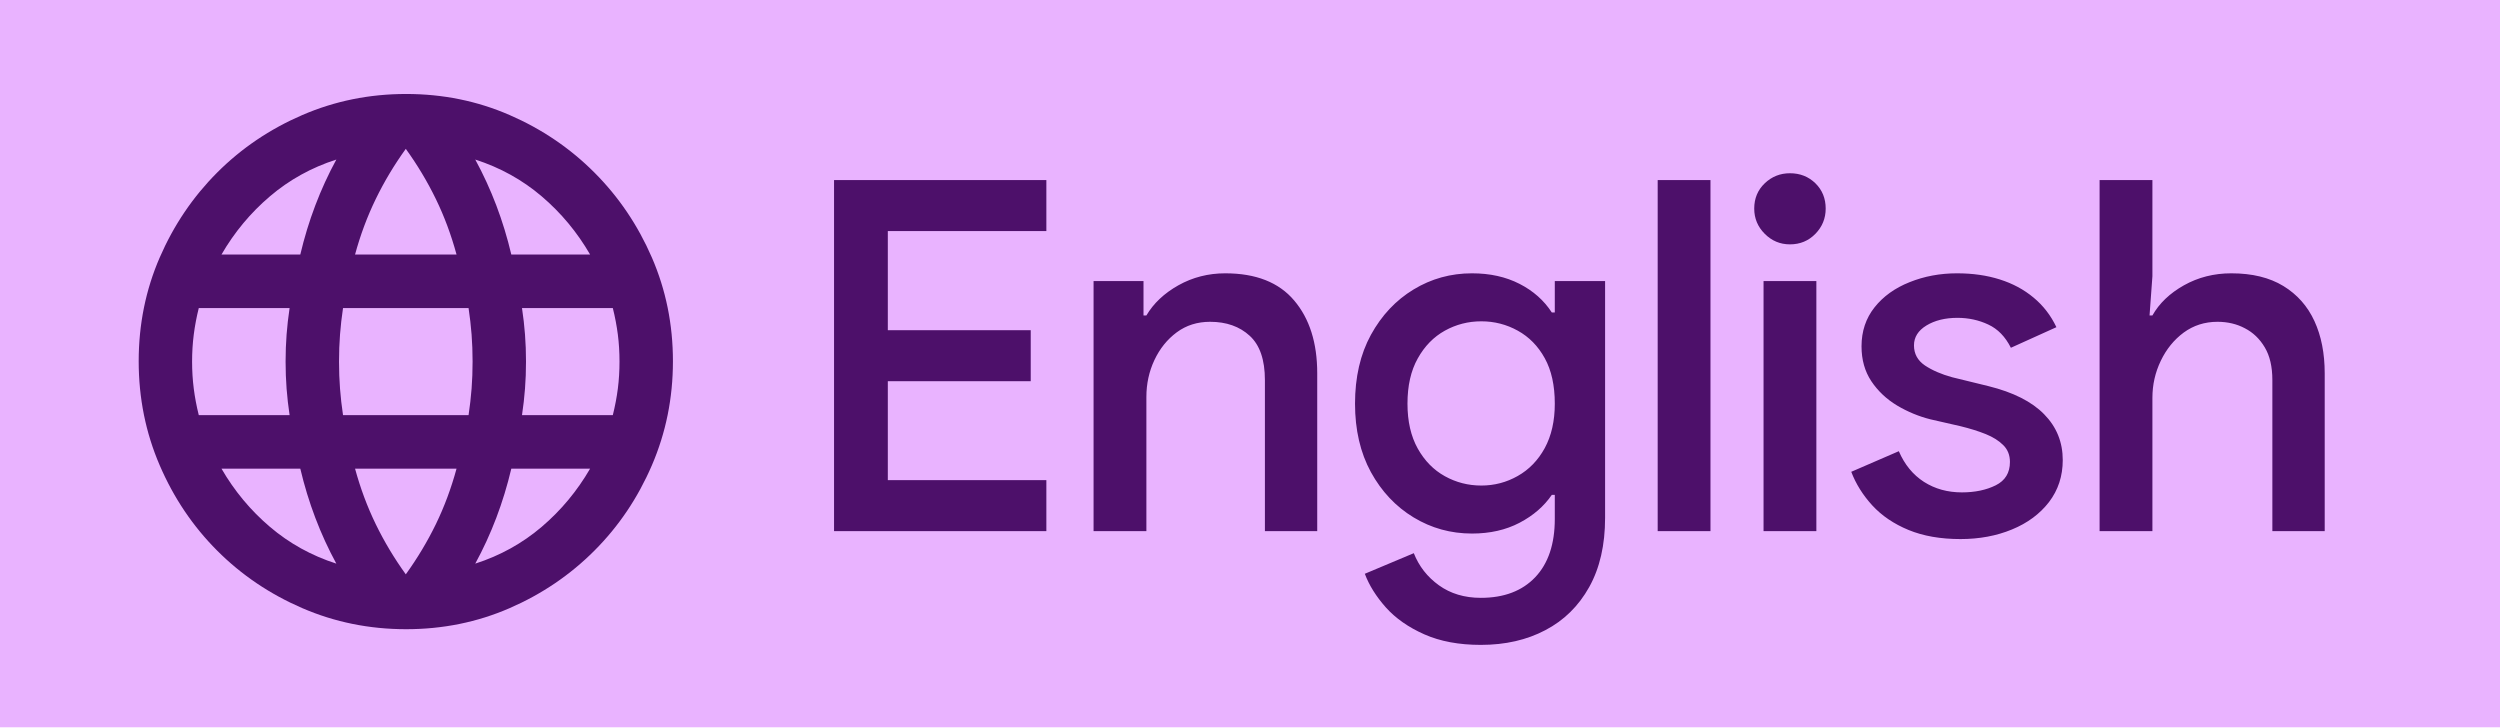
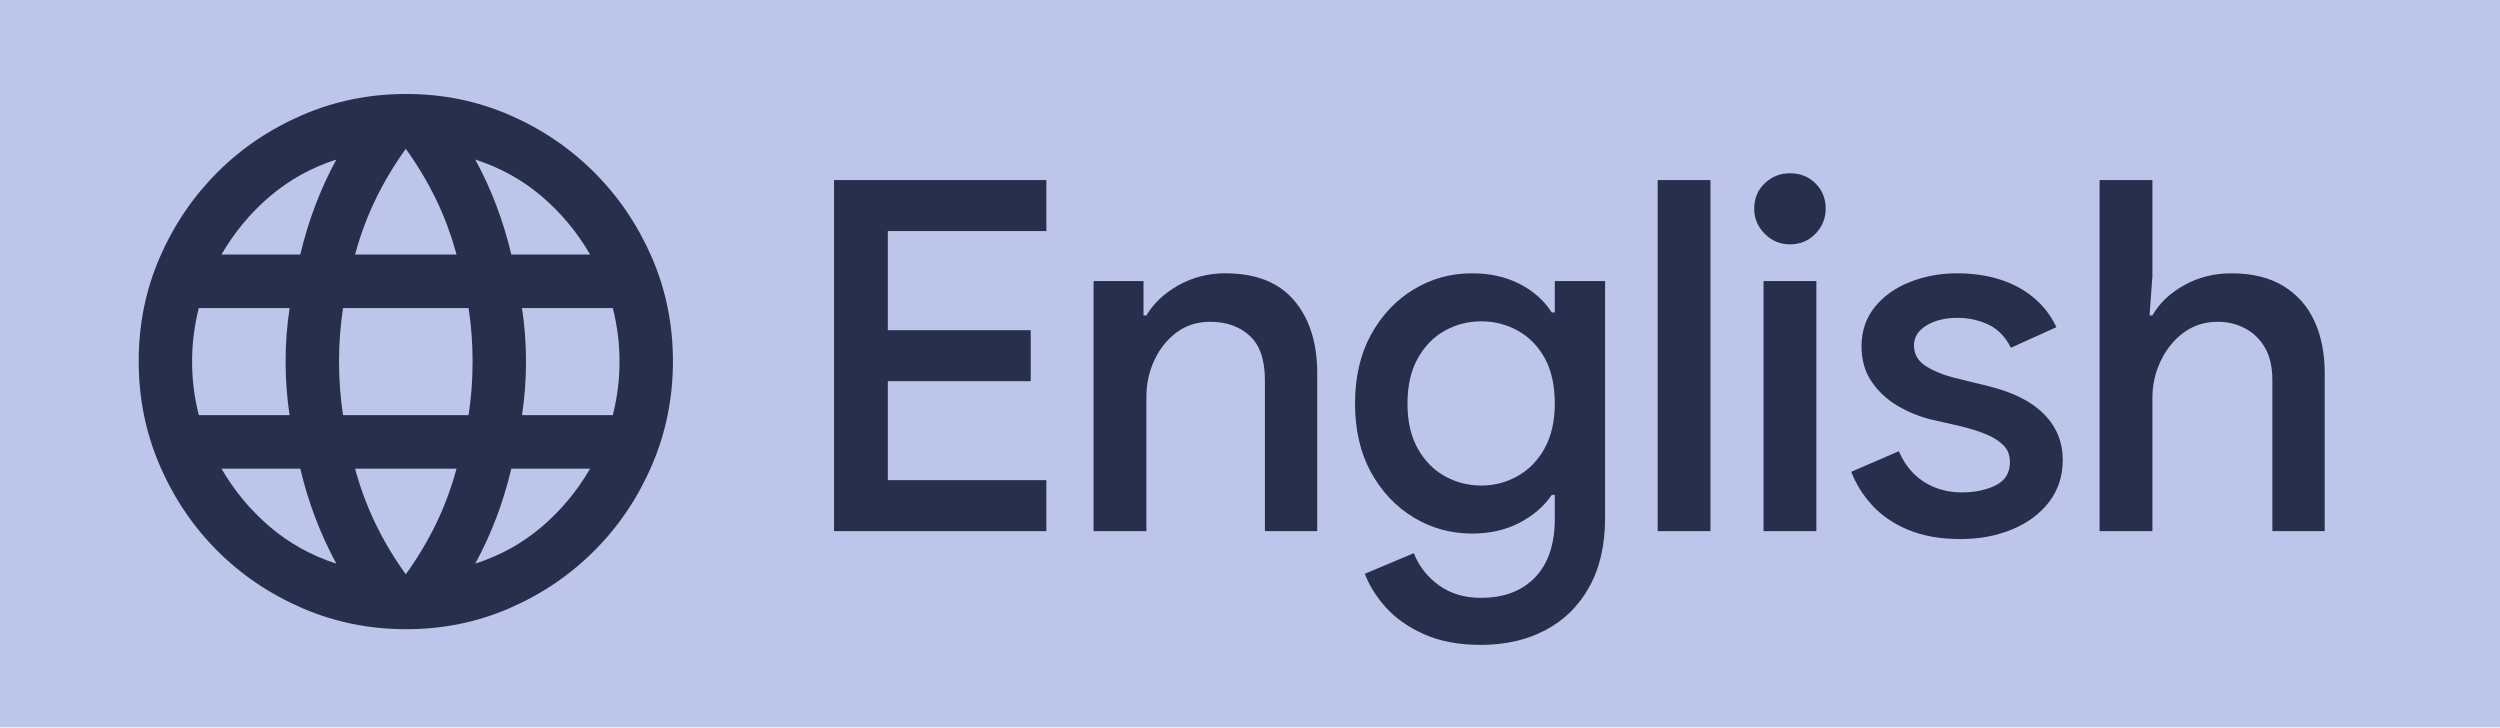
<svg xmlns="http://www.w3.org/2000/svg" viewBox="0 0 110 32" width="110" height="32" fill="none">
-   <rect id="badge_en 1" width="110" height="32" x="0" y="0" />
-   <rect id="badge_en" width="110" height="32" x="0" y="0" fill="rgb(233,179,255)" />
-   <path id="Вектор " d="M36.698 23.371L36.698 7.923L46.04 7.923L46.04 10.167L39.064 10.167L39.064 21.127L46.04 21.127L46.04 23.371L36.698 23.371ZM37.986 16.772L37.986 14.528L45.352 14.528L45.352 16.772L37.986 16.772ZM48.117 23.371L48.117 12.368L50.314 12.368L50.314 13.88L50.441 13.88C50.756 13.346 51.225 12.904 51.849 12.553C52.477 12.202 53.164 12.026 53.91 12.026C55.26 12.026 56.271 12.425 56.944 13.222C57.62 14.019 57.958 15.086 57.958 16.424L57.958 23.371L55.656 23.371L55.656 16.724C55.656 15.832 55.433 15.183 54.988 14.775C54.543 14.365 53.961 14.159 53.243 14.159C52.682 14.159 52.193 14.314 51.776 14.623C51.359 14.932 51.031 15.339 50.793 15.845C50.558 16.347 50.441 16.886 50.441 17.462L50.441 23.371L48.117 23.371ZM65.156 28.375C64.196 28.375 63.367 28.22 62.67 27.911C61.972 27.602 61.408 27.207 60.977 26.726C60.55 26.245 60.241 25.752 60.052 25.246L62.207 24.34C62.435 24.916 62.803 25.386 63.311 25.752C63.823 26.12 64.438 26.305 65.156 26.305C66.176 26.305 66.974 26.003 67.549 25.399C68.123 24.795 68.411 23.94 68.411 22.834L68.411 21.775L68.279 21.775C67.936 22.277 67.463 22.686 66.86 23.002C66.257 23.318 65.559 23.476 64.767 23.476C63.835 23.476 62.978 23.239 62.197 22.765C61.415 22.291 60.79 21.628 60.32 20.774C59.854 19.918 59.621 18.913 59.621 17.762C59.621 16.596 59.854 15.586 60.32 14.733C60.79 13.877 61.415 13.211 62.197 12.737C62.978 12.263 63.835 12.026 64.767 12.026C65.559 12.026 66.257 12.181 66.86 12.49C67.463 12.799 67.936 13.218 68.279 13.748L68.411 13.748L68.411 12.368L70.624 12.368L70.624 22.786C70.624 23.98 70.391 24.995 69.925 25.831C69.459 26.666 68.816 27.298 67.995 27.727C67.179 28.159 66.232 28.375 65.156 28.375ZM65.177 21.364C65.752 21.364 66.287 21.224 66.781 20.943C67.279 20.662 67.675 20.253 67.969 19.716C68.263 19.175 68.411 18.524 68.411 17.762C68.411 16.958 68.263 16.291 67.969 15.76C67.675 15.227 67.279 14.823 66.781 14.549C66.287 14.275 65.752 14.138 65.177 14.138C64.603 14.138 64.068 14.275 63.574 14.549C63.08 14.823 62.682 15.23 62.381 15.771C62.079 16.308 61.929 16.972 61.929 17.762C61.929 18.538 62.079 19.196 62.381 19.737C62.682 20.274 63.08 20.68 63.574 20.953C64.068 21.227 64.603 21.364 65.177 21.364ZM72.938 23.371L72.938 7.923L75.261 7.923L75.261 23.371L72.938 23.371ZM77.596 23.371L77.596 12.368L79.92 12.368L79.92 23.371L77.596 23.371ZM78.758 10.752C78.327 10.752 77.957 10.597 77.649 10.288C77.34 9.979 77.186 9.609 77.186 9.177C77.186 8.731 77.34 8.36 77.649 8.065C77.957 7.771 78.327 7.623 78.758 7.623C79.203 7.623 79.576 7.771 79.878 8.065C80.179 8.36 80.33 8.731 80.33 9.177C80.33 9.609 80.179 9.979 79.878 10.288C79.576 10.597 79.203 10.752 78.758 10.752ZM86.26 23.719C85.384 23.719 84.622 23.585 83.974 23.318C83.329 23.051 82.798 22.692 82.381 22.238C81.967 21.786 81.659 21.292 81.455 20.759L83.548 19.853C83.803 20.443 84.172 20.892 84.652 21.201C85.135 21.51 85.693 21.665 86.323 21.665C86.898 21.665 87.394 21.561 87.811 21.354C88.228 21.147 88.437 20.804 88.437 20.327C88.437 20.025 88.339 19.777 88.142 19.584C87.95 19.391 87.692 19.229 87.37 19.099C87.047 18.97 86.677 18.854 86.26 18.752L84.946 18.452C84.427 18.322 83.935 18.118 83.469 17.841C83.003 17.56 82.626 17.203 82.338 16.772C82.051 16.34 81.907 15.829 81.907 15.239C81.907 14.575 82.099 14.003 82.481 13.522C82.863 13.041 83.376 12.672 84.021 12.416C84.666 12.156 85.362 12.026 86.108 12.026C86.799 12.026 87.426 12.116 87.99 12.295C88.558 12.474 89.054 12.741 89.478 13.095C89.902 13.446 90.237 13.88 90.482 14.396L88.479 15.302C88.234 14.814 87.902 14.473 87.485 14.28C87.068 14.084 86.616 13.985 86.129 13.985C85.586 13.985 85.13 14.098 84.762 14.322C84.398 14.544 84.215 14.835 84.215 15.197C84.215 15.569 84.377 15.864 84.699 16.082C85.022 16.296 85.419 16.468 85.892 16.598L87.485 16.988C88.579 17.258 89.397 17.671 89.94 18.225C90.487 18.78 90.761 19.452 90.761 20.242C90.761 20.948 90.559 21.564 90.156 22.091C89.753 22.614 89.21 23.016 88.526 23.297C87.846 23.578 87.091 23.719 86.26 23.719ZM92.382 23.371L92.382 7.923L94.706 7.923L94.706 12.153L94.58 13.88L94.706 13.88C95.007 13.346 95.47 12.904 96.094 12.553C96.721 12.202 97.415 12.026 98.176 12.026C99.094 12.026 99.858 12.212 100.468 12.584C101.078 12.957 101.533 13.471 101.835 14.128C102.136 14.781 102.287 15.546 102.287 16.424L102.287 23.371L99.984 23.371L99.984 16.724C99.984 16.134 99.872 15.653 99.648 15.281C99.427 14.909 99.136 14.63 98.775 14.444C98.418 14.254 98.016 14.159 97.571 14.159C97.01 14.159 96.514 14.317 96.083 14.633C95.656 14.949 95.319 15.364 95.074 15.876C94.829 16.385 94.706 16.928 94.706 17.504L94.706 23.371L92.382 23.371Z" fill="rgb(77,16,106)" fill-rule="nonzero" />
-   <path id="Вектор 19" d="M13.301 26.758C11.871 26.14 10.622 25.296 9.554 24.226C8.487 23.157 7.644 21.906 7.027 20.473C6.41 19.04 6.102 17.514 6.102 15.895C6.102 14.276 6.41 12.755 7.027 11.332C7.644 9.91 8.487 8.663 9.554 7.594C10.622 6.524 11.871 5.68 13.301 5.062C14.731 4.444 16.254 4.135 17.87 4.135C19.486 4.135 21.004 4.444 22.424 5.062C23.845 5.68 25.089 6.524 26.156 7.594C27.224 8.663 28.066 9.91 28.683 11.332C29.3 12.755 29.609 14.276 29.609 15.895C29.609 17.514 29.3 19.04 28.683 20.473C28.066 21.906 27.224 23.157 26.156 24.226C25.089 25.296 23.845 26.14 22.424 26.758C21.004 27.376 19.486 27.685 17.87 27.685C16.254 27.685 14.731 27.376 13.301 26.758ZM17.855 25.271C18.364 24.565 18.805 23.829 19.178 23.064C19.55 22.298 19.853 21.484 20.088 20.62L15.622 20.62C15.857 21.484 16.161 22.298 16.533 23.064C16.905 23.829 17.346 24.565 17.855 25.271ZM14.799 24.8C14.447 24.153 14.138 23.481 13.874 22.784C13.609 22.087 13.389 21.366 13.213 20.62L9.745 20.62C10.313 21.601 11.023 22.455 11.876 23.181C12.728 23.907 13.702 24.447 14.799 24.8ZM20.911 24.8C22.008 24.447 22.983 23.907 23.835 23.181C24.687 22.455 25.397 21.601 25.965 20.62L22.498 20.62C22.322 21.366 22.101 22.087 21.837 22.784C21.572 23.481 21.264 24.153 20.911 24.8ZM8.746 18.265L12.742 18.265C12.684 17.873 12.639 17.485 12.61 17.102C12.581 16.72 12.566 16.322 12.566 15.91C12.566 15.498 12.581 15.101 12.61 14.718C12.639 14.335 12.684 13.947 12.742 13.555L8.746 13.555C8.648 13.947 8.575 14.335 8.526 14.718C8.477 15.101 8.452 15.498 8.452 15.91C8.452 16.322 8.477 16.72 8.526 17.102C8.575 17.485 8.648 17.873 8.746 18.265ZM15.093 18.265L20.617 18.265C20.676 17.873 20.72 17.485 20.75 17.102C20.779 16.72 20.794 16.322 20.794 15.91C20.794 15.498 20.779 15.101 20.75 14.718C20.72 14.335 20.676 13.947 20.617 13.555L15.093 13.555C15.034 13.947 14.99 14.335 14.961 14.718C14.931 15.101 14.917 15.498 14.917 15.91C14.917 16.322 14.931 16.72 14.961 17.102C14.99 17.485 15.034 17.873 15.093 18.265ZM22.968 18.265L26.964 18.265C27.062 17.873 27.136 17.485 27.185 17.102C27.234 16.72 27.258 16.322 27.258 15.91C27.258 15.498 27.234 15.101 27.185 14.718C27.136 14.335 27.062 13.947 26.964 13.555L22.968 13.555C23.027 13.947 23.071 14.335 23.1 14.718C23.13 15.101 23.144 15.498 23.144 15.91C23.144 16.322 23.13 16.72 23.1 17.102C23.071 17.485 23.027 17.873 22.968 18.265ZM22.498 11.2L25.965 11.2C25.397 10.219 24.687 9.365 23.835 8.639C22.983 7.913 22.008 7.373 20.911 7.02C21.264 7.667 21.572 8.34 21.837 9.036C22.101 9.733 22.322 10.454 22.498 11.2ZM15.622 11.2L20.088 11.2C19.853 10.336 19.55 9.522 19.178 8.757C18.805 7.991 18.364 7.255 17.855 6.549C17.346 7.255 16.905 7.991 16.533 8.757C16.161 9.522 15.857 10.336 15.622 11.2ZM9.745 11.2L13.213 11.2C13.389 10.454 13.609 9.733 13.874 9.036C14.138 8.34 14.447 7.667 14.799 7.02C13.702 7.373 12.728 7.913 11.876 8.639C11.023 9.365 10.313 10.219 9.745 11.2Z" fill="rgb(77,16,106)" fill-rule="nonzero" />
+   <rect id="badge_en" width="110" height="32" x="0" y="0" />
+   <rect id="badge_en" width="110" height="32" x="0" y="0" fill="rgb(189,197,235)" />
+   <path id="Вектор " d="M36.698 23.371L36.698 7.923L46.04 7.923L46.04 10.167L39.064 10.167L39.064 21.127L46.04 21.127L46.04 23.371L36.698 23.371ZM37.986 16.772L37.986 14.528L45.352 14.528L45.352 16.772L37.986 16.772ZM48.117 23.371L48.117 12.368L50.314 12.368L50.314 13.88L50.441 13.88C50.756 13.346 51.225 12.904 51.849 12.553C52.477 12.202 53.164 12.026 53.91 12.026C55.26 12.026 56.271 12.425 56.944 13.222C57.62 14.019 57.958 15.086 57.958 16.424L57.958 23.371L55.656 23.371L55.656 16.724C55.656 15.832 55.433 15.183 54.988 14.775C54.543 14.365 53.961 14.159 53.243 14.159C52.682 14.159 52.193 14.314 51.776 14.623C51.359 14.932 51.031 15.339 50.793 15.845C50.558 16.347 50.441 16.886 50.441 17.462L50.441 23.371L48.117 23.371ZM65.156 28.375C64.196 28.375 63.367 28.22 62.67 27.911C61.972 27.602 61.408 27.207 60.977 26.726C60.55 26.245 60.241 25.752 60.052 25.246L62.207 24.34C62.435 24.916 62.803 25.386 63.311 25.752C63.823 26.12 64.438 26.305 65.156 26.305C66.176 26.305 66.974 26.003 67.549 25.399C68.123 24.795 68.411 23.94 68.411 22.834L68.411 21.775L68.279 21.775C67.936 22.277 67.463 22.686 66.86 23.002C66.257 23.318 65.559 23.476 64.767 23.476C63.835 23.476 62.978 23.239 62.197 22.765C61.415 22.291 60.79 21.628 60.32 20.774C59.854 19.918 59.621 18.913 59.621 17.762C59.621 16.596 59.854 15.586 60.32 14.733C60.79 13.877 61.415 13.211 62.197 12.737C62.978 12.263 63.835 12.026 64.767 12.026C65.559 12.026 66.257 12.181 66.86 12.49C67.463 12.799 67.936 13.218 68.279 13.748L68.411 13.748L68.411 12.368L70.624 12.368L70.624 22.786C70.624 23.98 70.391 24.995 69.925 25.831C69.459 26.666 68.816 27.298 67.995 27.727C67.179 28.159 66.232 28.375 65.156 28.375ZM65.177 21.364C65.752 21.364 66.287 21.224 66.781 20.943C67.279 20.662 67.675 20.253 67.969 19.716C68.263 19.175 68.411 18.524 68.411 17.762C68.411 16.958 68.263 16.291 67.969 15.76C67.675 15.227 67.279 14.823 66.781 14.549C66.287 14.275 65.752 14.138 65.177 14.138C64.603 14.138 64.068 14.275 63.574 14.549C63.08 14.823 62.682 15.23 62.381 15.771C62.079 16.308 61.929 16.972 61.929 17.762C61.929 18.538 62.079 19.196 62.381 19.737C62.682 20.274 63.08 20.68 63.574 20.953C64.068 21.227 64.603 21.364 65.177 21.364ZM72.938 23.371L72.938 7.923L75.261 7.923L75.261 23.371L72.938 23.371ZM77.596 23.371L77.596 12.368L79.92 12.368L79.92 23.371L77.596 23.371ZM78.758 10.752C78.327 10.752 77.957 10.597 77.649 10.288C77.34 9.979 77.186 9.609 77.186 9.177C77.186 8.731 77.34 8.36 77.649 8.065C77.957 7.771 78.327 7.623 78.758 7.623C79.203 7.623 79.576 7.771 79.878 8.065C80.179 8.36 80.33 8.731 80.33 9.177C80.33 9.609 80.179 9.979 79.878 10.288C79.576 10.597 79.203 10.752 78.758 10.752ZM86.26 23.719C85.384 23.719 84.622 23.585 83.974 23.318C83.329 23.051 82.798 22.692 82.381 22.238C81.967 21.786 81.659 21.292 81.455 20.759L83.548 19.853C83.803 20.443 84.172 20.892 84.652 21.201C85.135 21.51 85.693 21.665 86.323 21.665C86.898 21.665 87.394 21.561 87.811 21.354C88.228 21.147 88.437 20.804 88.437 20.327C88.437 20.025 88.339 19.777 88.142 19.584C87.95 19.391 87.692 19.229 87.37 19.099C87.047 18.97 86.677 18.854 86.26 18.752L84.946 18.452C84.427 18.322 83.935 18.118 83.469 17.841C83.003 17.56 82.626 17.203 82.338 16.772C82.051 16.34 81.907 15.829 81.907 15.239C81.907 14.575 82.099 14.003 82.481 13.522C82.863 13.041 83.376 12.672 84.021 12.416C84.666 12.156 85.362 12.026 86.108 12.026C86.799 12.026 87.426 12.116 87.99 12.295C88.558 12.474 89.054 12.741 89.478 13.095C89.902 13.446 90.237 13.88 90.482 14.396L88.479 15.302C88.234 14.814 87.902 14.473 87.485 14.28C87.068 14.084 86.616 13.985 86.129 13.985C85.586 13.985 85.13 14.098 84.762 14.322C84.398 14.544 84.215 14.835 84.215 15.197C84.215 15.569 84.377 15.864 84.699 16.082C85.022 16.296 85.419 16.468 85.892 16.598L87.485 16.988C88.579 17.258 89.397 17.671 89.94 18.225C90.487 18.78 90.761 19.452 90.761 20.242C90.761 20.948 90.559 21.564 90.156 22.091C89.753 22.614 89.21 23.016 88.526 23.297C87.846 23.578 87.091 23.719 86.26 23.719ZM92.382 23.371L92.382 7.923L94.706 7.923L94.706 12.153L94.58 13.88L94.706 13.88C95.007 13.346 95.47 12.904 96.094 12.553C96.721 12.202 97.415 12.026 98.176 12.026C99.094 12.026 99.858 12.212 100.468 12.584C101.078 12.957 101.533 13.471 101.835 14.128C102.136 14.781 102.287 15.546 102.287 16.424L102.287 23.371L99.984 23.371L99.984 16.724C99.984 16.134 99.872 15.653 99.648 15.281C99.427 14.909 99.136 14.63 98.775 14.444C98.418 14.254 98.016 14.159 97.571 14.159C97.01 14.159 96.514 14.317 96.083 14.633C95.656 14.949 95.319 15.364 95.074 15.876C94.829 16.385 94.706 16.928 94.706 17.504L94.706 23.371L92.382 23.371Z" fill="rgb(39,47,77)" fill-rule="nonzero" />
+   <path id="Вектор 19" d="M13.301 26.758C11.871 26.14 10.622 25.296 9.554 24.226C8.487 23.157 7.644 21.906 7.027 20.473C6.41 19.04 6.102 17.514 6.102 15.895C6.102 14.276 6.41 12.755 7.027 11.332C7.644 9.91 8.487 8.663 9.554 7.594C10.622 6.524 11.871 5.68 13.301 5.062C14.731 4.444 16.254 4.135 17.87 4.135C19.486 4.135 21.004 4.444 22.424 5.062C23.845 5.68 25.089 6.524 26.156 7.594C27.224 8.663 28.066 9.91 28.683 11.332C29.3 12.755 29.609 14.276 29.609 15.895C29.609 17.514 29.3 19.04 28.683 20.473C28.066 21.906 27.224 23.157 26.156 24.226C25.089 25.296 23.845 26.14 22.424 26.758C21.004 27.376 19.486 27.685 17.87 27.685C16.254 27.685 14.731 27.376 13.301 26.758ZM17.855 25.271C18.364 24.565 18.805 23.829 19.178 23.064C19.55 22.298 19.853 21.484 20.088 20.62L15.622 20.62C15.857 21.484 16.161 22.298 16.533 23.064C16.905 23.829 17.346 24.565 17.855 25.271ZM14.799 24.8C14.447 24.153 14.138 23.481 13.874 22.784C13.609 22.087 13.389 21.366 13.213 20.62L9.745 20.62C10.313 21.601 11.023 22.455 11.876 23.181C12.728 23.907 13.702 24.447 14.799 24.8ZM20.911 24.8C22.008 24.447 22.983 23.907 23.835 23.181C24.687 22.455 25.397 21.601 25.965 20.62L22.498 20.62C22.322 21.366 22.101 22.087 21.837 22.784C21.572 23.481 21.264 24.153 20.911 24.8ZM8.746 18.265L12.742 18.265C12.684 17.873 12.639 17.485 12.61 17.102C12.581 16.72 12.566 16.322 12.566 15.91C12.566 15.498 12.581 15.101 12.61 14.718C12.639 14.335 12.684 13.947 12.742 13.555L8.746 13.555C8.648 13.947 8.575 14.335 8.526 14.718C8.477 15.101 8.452 15.498 8.452 15.91C8.452 16.322 8.477 16.72 8.526 17.102C8.575 17.485 8.648 17.873 8.746 18.265ZM15.093 18.265L20.617 18.265C20.676 17.873 20.72 17.485 20.75 17.102C20.779 16.72 20.794 16.322 20.794 15.91C20.794 15.498 20.779 15.101 20.75 14.718C20.72 14.335 20.676 13.947 20.617 13.555L15.093 13.555C15.034 13.947 14.99 14.335 14.961 14.718C14.931 15.101 14.917 15.498 14.917 15.91C14.917 16.322 14.931 16.72 14.961 17.102C14.99 17.485 15.034 17.873 15.093 18.265ZM22.968 18.265L26.964 18.265C27.062 17.873 27.136 17.485 27.185 17.102C27.234 16.72 27.258 16.322 27.258 15.91C27.258 15.498 27.234 15.101 27.185 14.718C27.136 14.335 27.062 13.947 26.964 13.555L22.968 13.555C23.027 13.947 23.071 14.335 23.1 14.718C23.13 15.101 23.144 15.498 23.144 15.91C23.144 16.322 23.13 16.72 23.1 17.102C23.071 17.485 23.027 17.873 22.968 18.265ZM22.498 11.2L25.965 11.2C25.397 10.219 24.687 9.365 23.835 8.639C22.983 7.913 22.008 7.373 20.911 7.02C21.264 7.667 21.572 8.34 21.837 9.036C22.101 9.733 22.322 10.454 22.498 11.2ZM15.622 11.2L20.088 11.2C19.853 10.336 19.55 9.522 19.178 8.757C18.805 7.991 18.364 7.255 17.855 6.549C17.346 7.255 16.905 7.991 16.533 8.757C16.161 9.522 15.857 10.336 15.622 11.2ZM9.745 11.2L13.213 11.2C13.389 10.454 13.609 9.733 13.874 9.036C14.138 8.34 14.447 7.667 14.799 7.02C13.702 7.373 12.728 7.913 11.876 8.639C11.023 9.365 10.313 10.219 9.745 11.2Z" fill="rgb(39,47,77)" fill-rule="nonzero" />
</svg>
